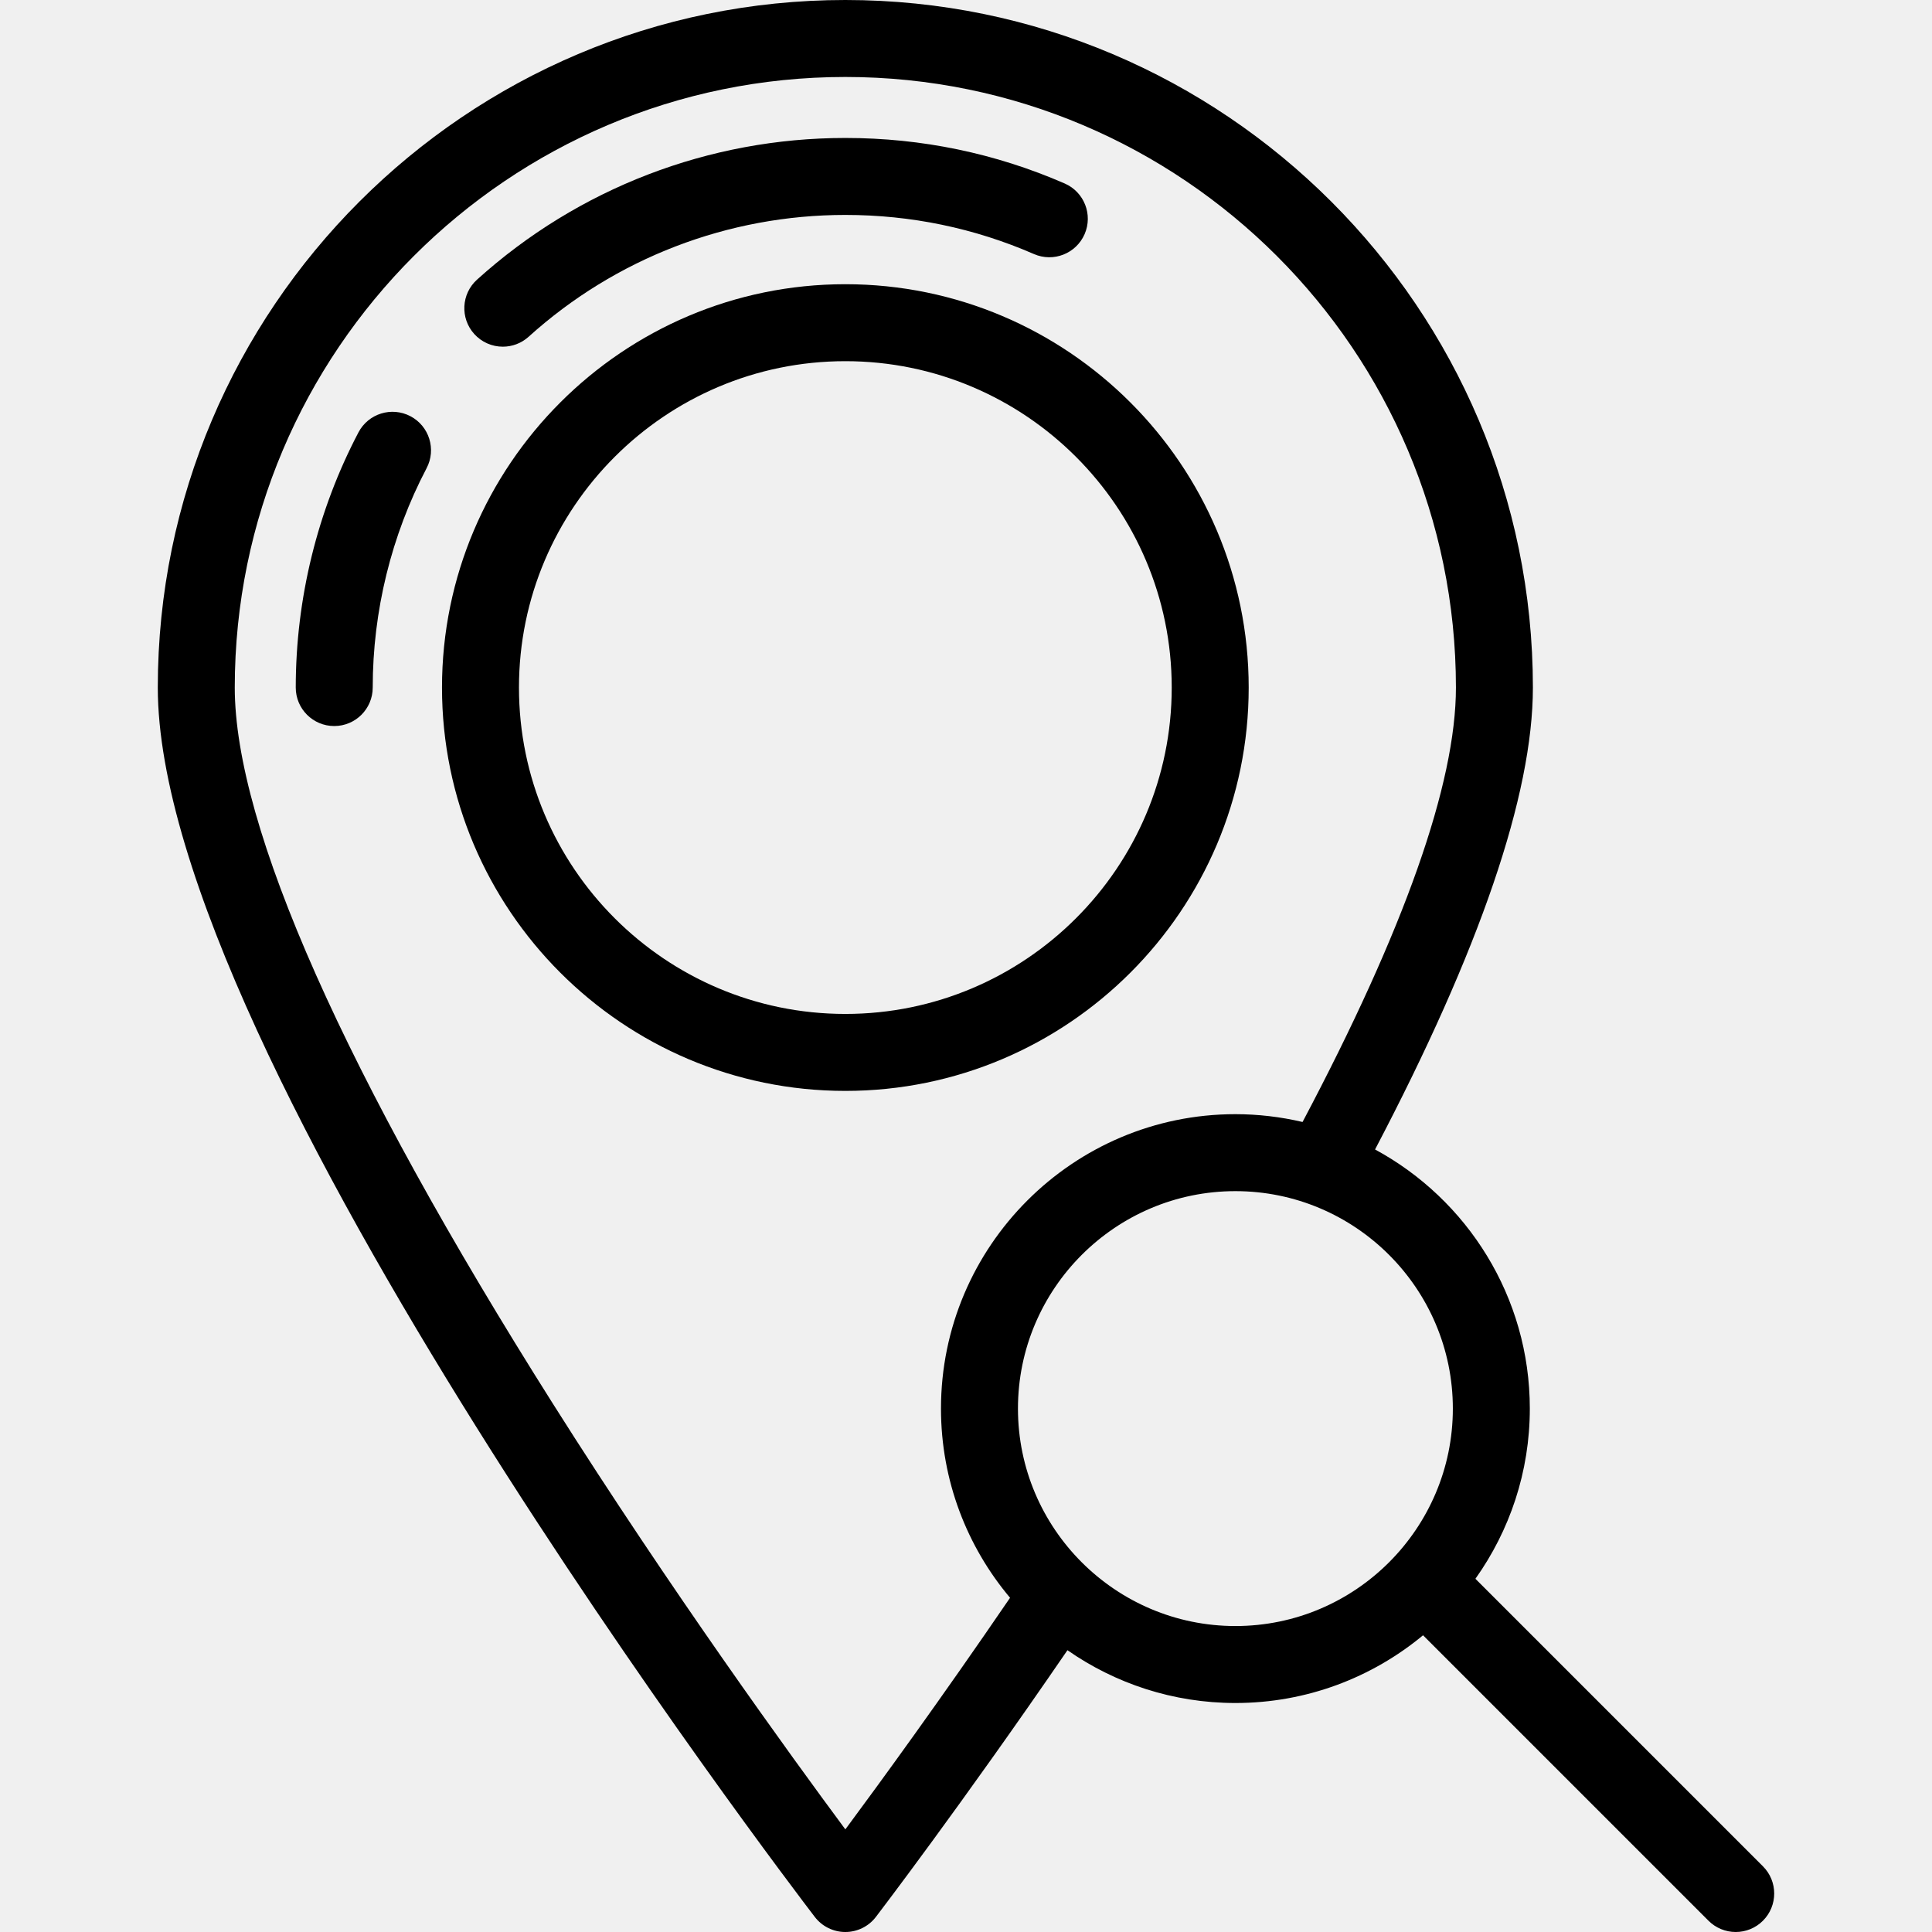
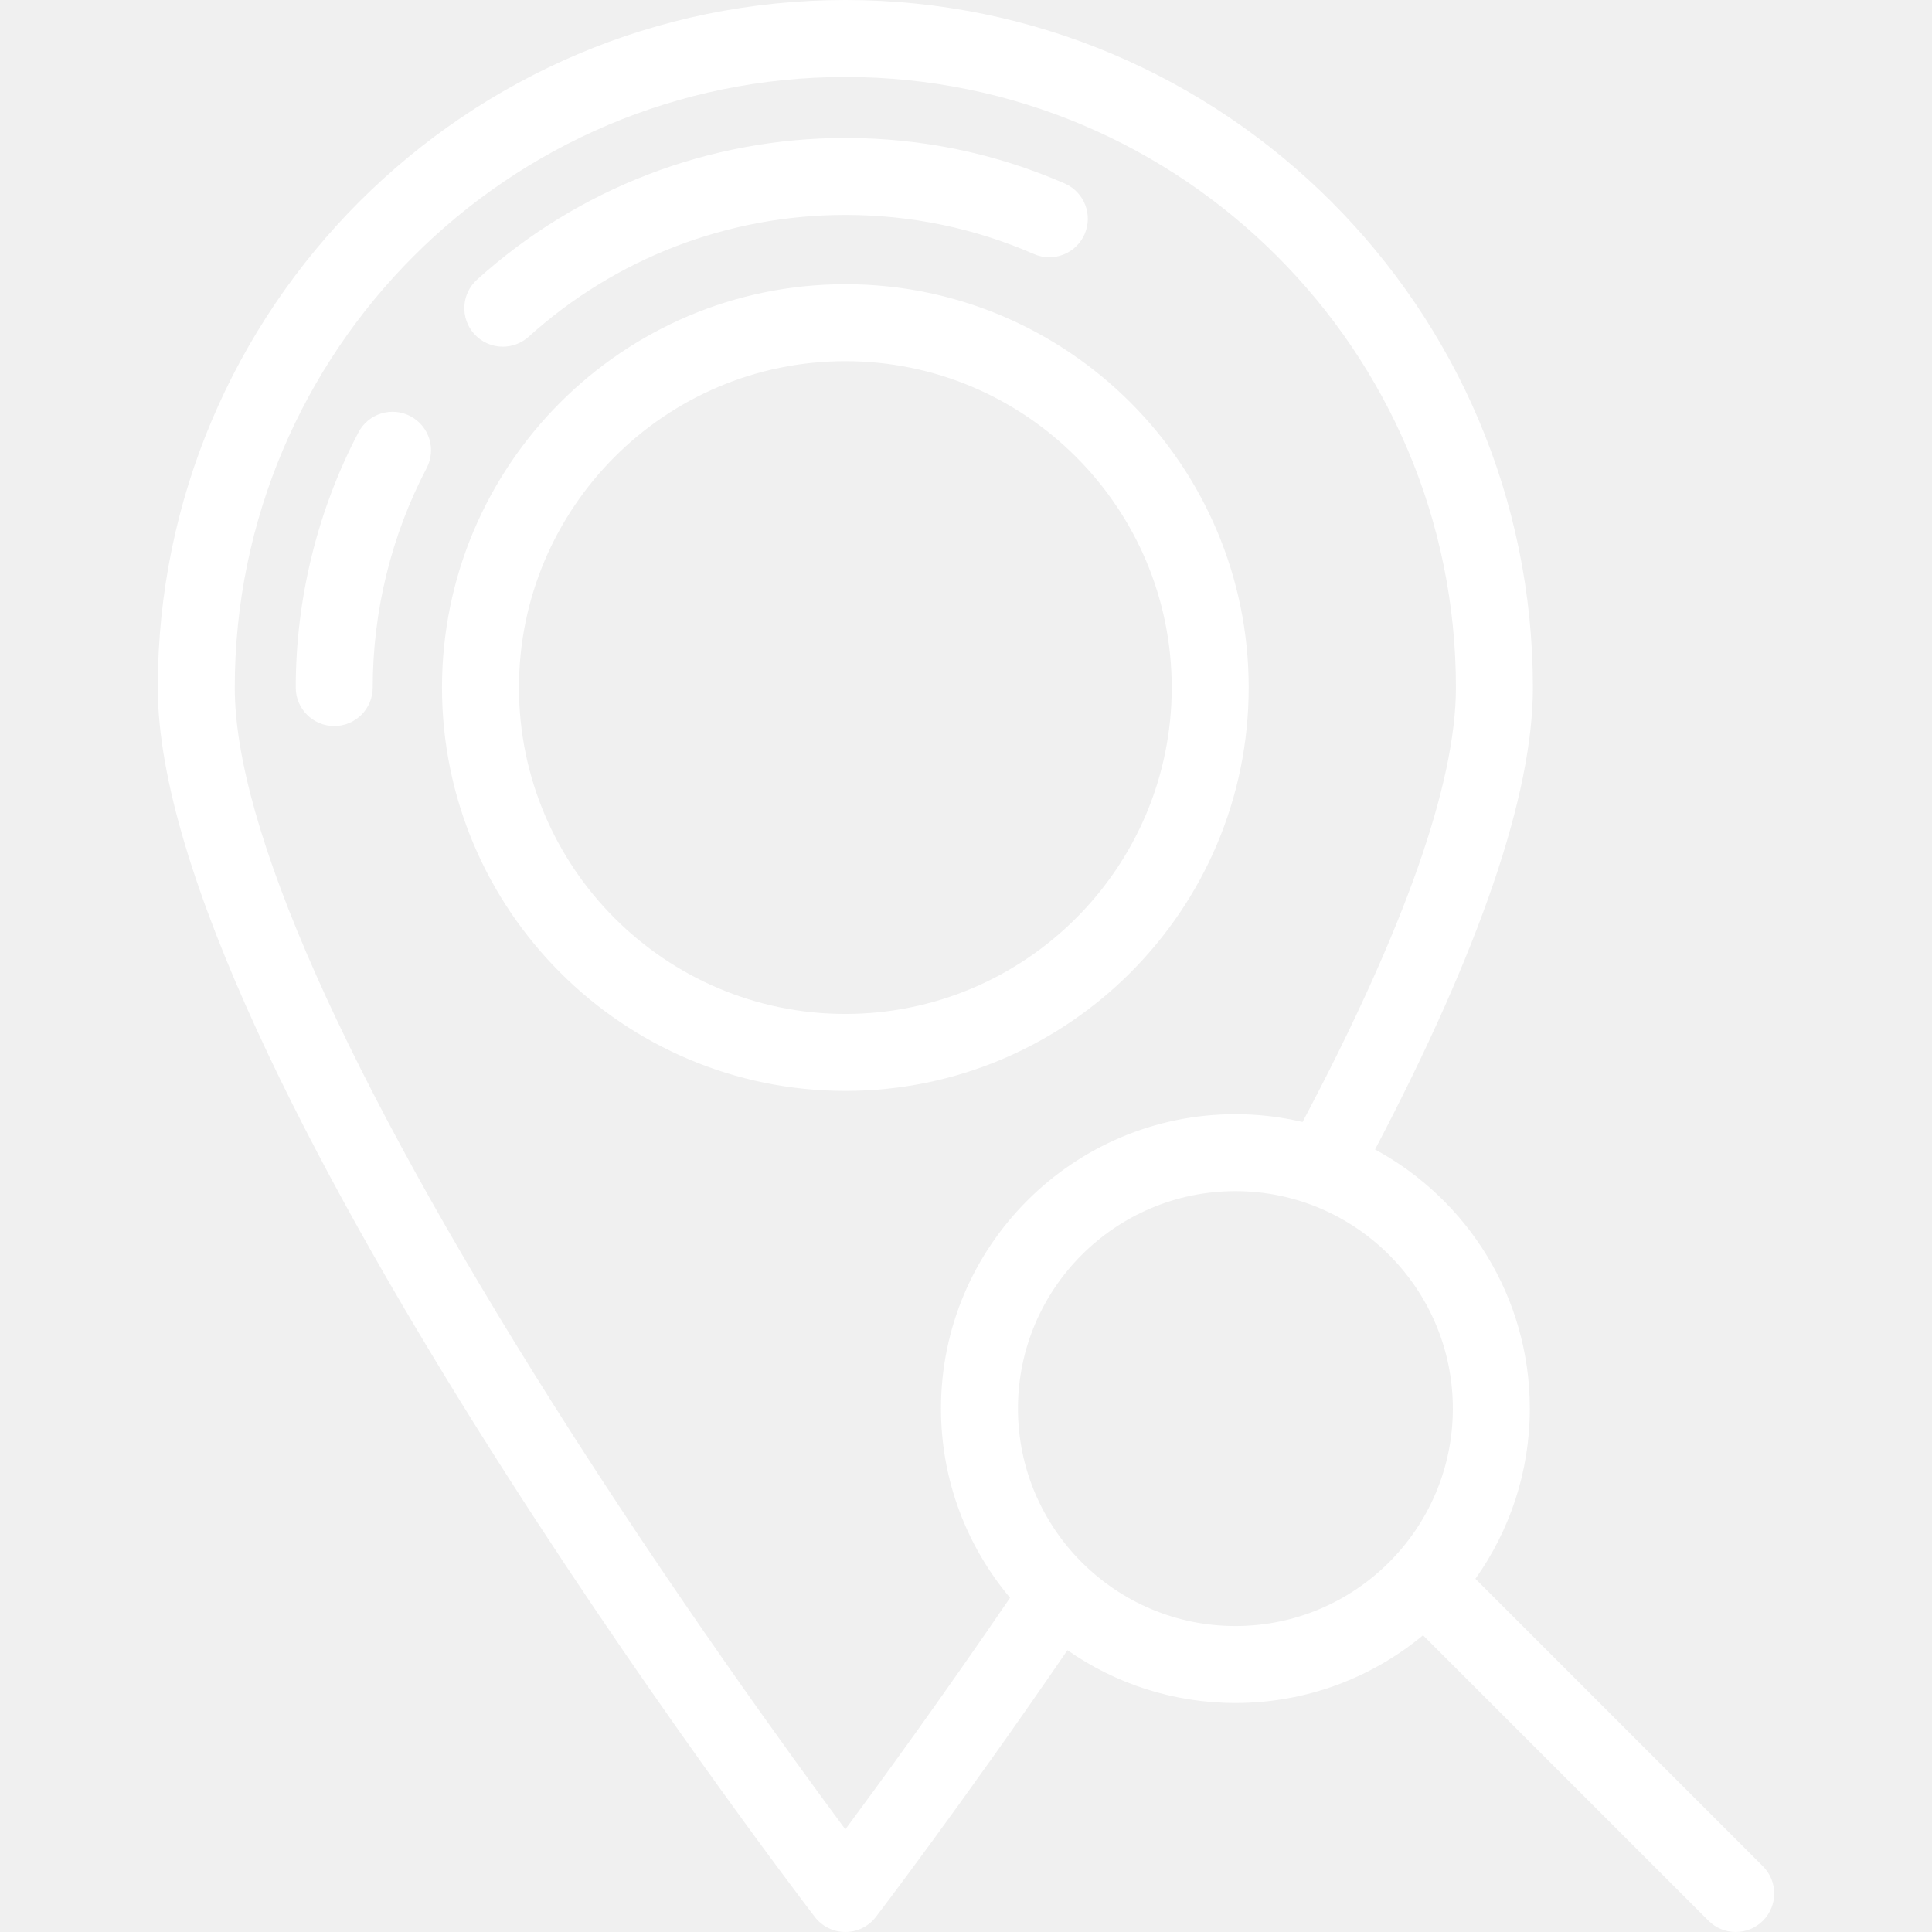
- <svg xmlns="http://www.w3.org/2000/svg" viewBox="0 0 502 502" style="enable-background:new 0 0 502 502" xml:space="preserve">
+ <svg xmlns="http://www.w3.org/2000/svg" fill="#fff" viewBox="0 0 502 502" style="enable-background:new 0 0 502 502" xml:space="preserve">
  <path d="M324.453 178.65c0-57.789-47.015-104.803-104.803-104.803-57.789 0-104.804 47.015-104.804 104.803 0 57.789 47.015 104.804 104.804 104.804 57.788 0 104.803-47.015 104.803-104.804zM219.65 263.454c-46.761 0-84.804-38.043-84.804-84.804s38.043-84.803 84.804-84.803 84.803 38.042 84.803 84.803c0 46.761-38.042 84.804-84.803 84.804z" />
  <path d="M130.652 90.081c2.39 0 4.788-.852 6.701-2.58 22.593-20.412 51.82-31.654 82.297-31.654 17.038 0 33.525 3.42 49.006 10.165 5.059 2.206 10.955-.11 13.162-5.173 2.206-5.063-.11-10.956-5.174-13.162-18.015-7.85-37.19-11.83-56.994-11.83-35.44 0-69.429 13.074-95.705 36.814-4.098 3.702-4.419 10.026-.716 14.124a9.975 9.975 0 0 0 7.423 3.296zm-24.011 18.065c-4.891-2.567-10.936-.684-13.502 4.206-10.659 20.301-16.293 43.227-16.293 66.299 0 5.523 4.478 10 10 10s10-4.477 10-10c0-19.846 4.841-39.557 14-57.002 2.568-4.891.685-10.936-4.205-13.503z" />
  <path d="m458.071 484.929-74.707-74.707C392.252 397.725 397.5 382.469 397.5 366c0-29.059-16.289-54.383-40.214-67.329 27.213-51.825 41.013-92.184 41.013-120.021C398.3 80.142 318.158 0 219.65 0S41 80.142 41 178.65c0 95.435 163.741 310.329 170.711 319.431a10 10 0 0 0 15.878 0c.227-.297 22.133-28.953 49.771-69.301 12.388 8.636 27.427 13.72 43.64 13.72 18.514 0 35.511-6.614 48.758-17.599l74.17 74.17A9.97 9.97 0 0 0 451 502c2.56 0 5.118-.976 7.071-2.929 3.905-3.905 3.905-10.237 0-14.142zm-238.42-9.595c-14.17-19.11-45.22-61.925-75.951-110.546C89.598 279.187 61 214.821 61 178.65 61 91.17 132.17 20 219.65 20S378.3 91.17 378.3 178.65c0 24.966-13.405 62.928-39.853 112.881A76.375 76.375 0 0 0 321 289.5c-42.183 0-76.5 34.318-76.5 76.5 0 18.705 6.758 35.854 17.947 49.16-18.074 26.469-33.817 48.07-42.796 60.174zM321 422.5c-31.154 0-56.5-25.346-56.5-56.5s25.346-56.5 56.5-56.5 56.5 25.346 56.5 56.5-25.346 56.5-56.5 56.5z" />
</svg>
